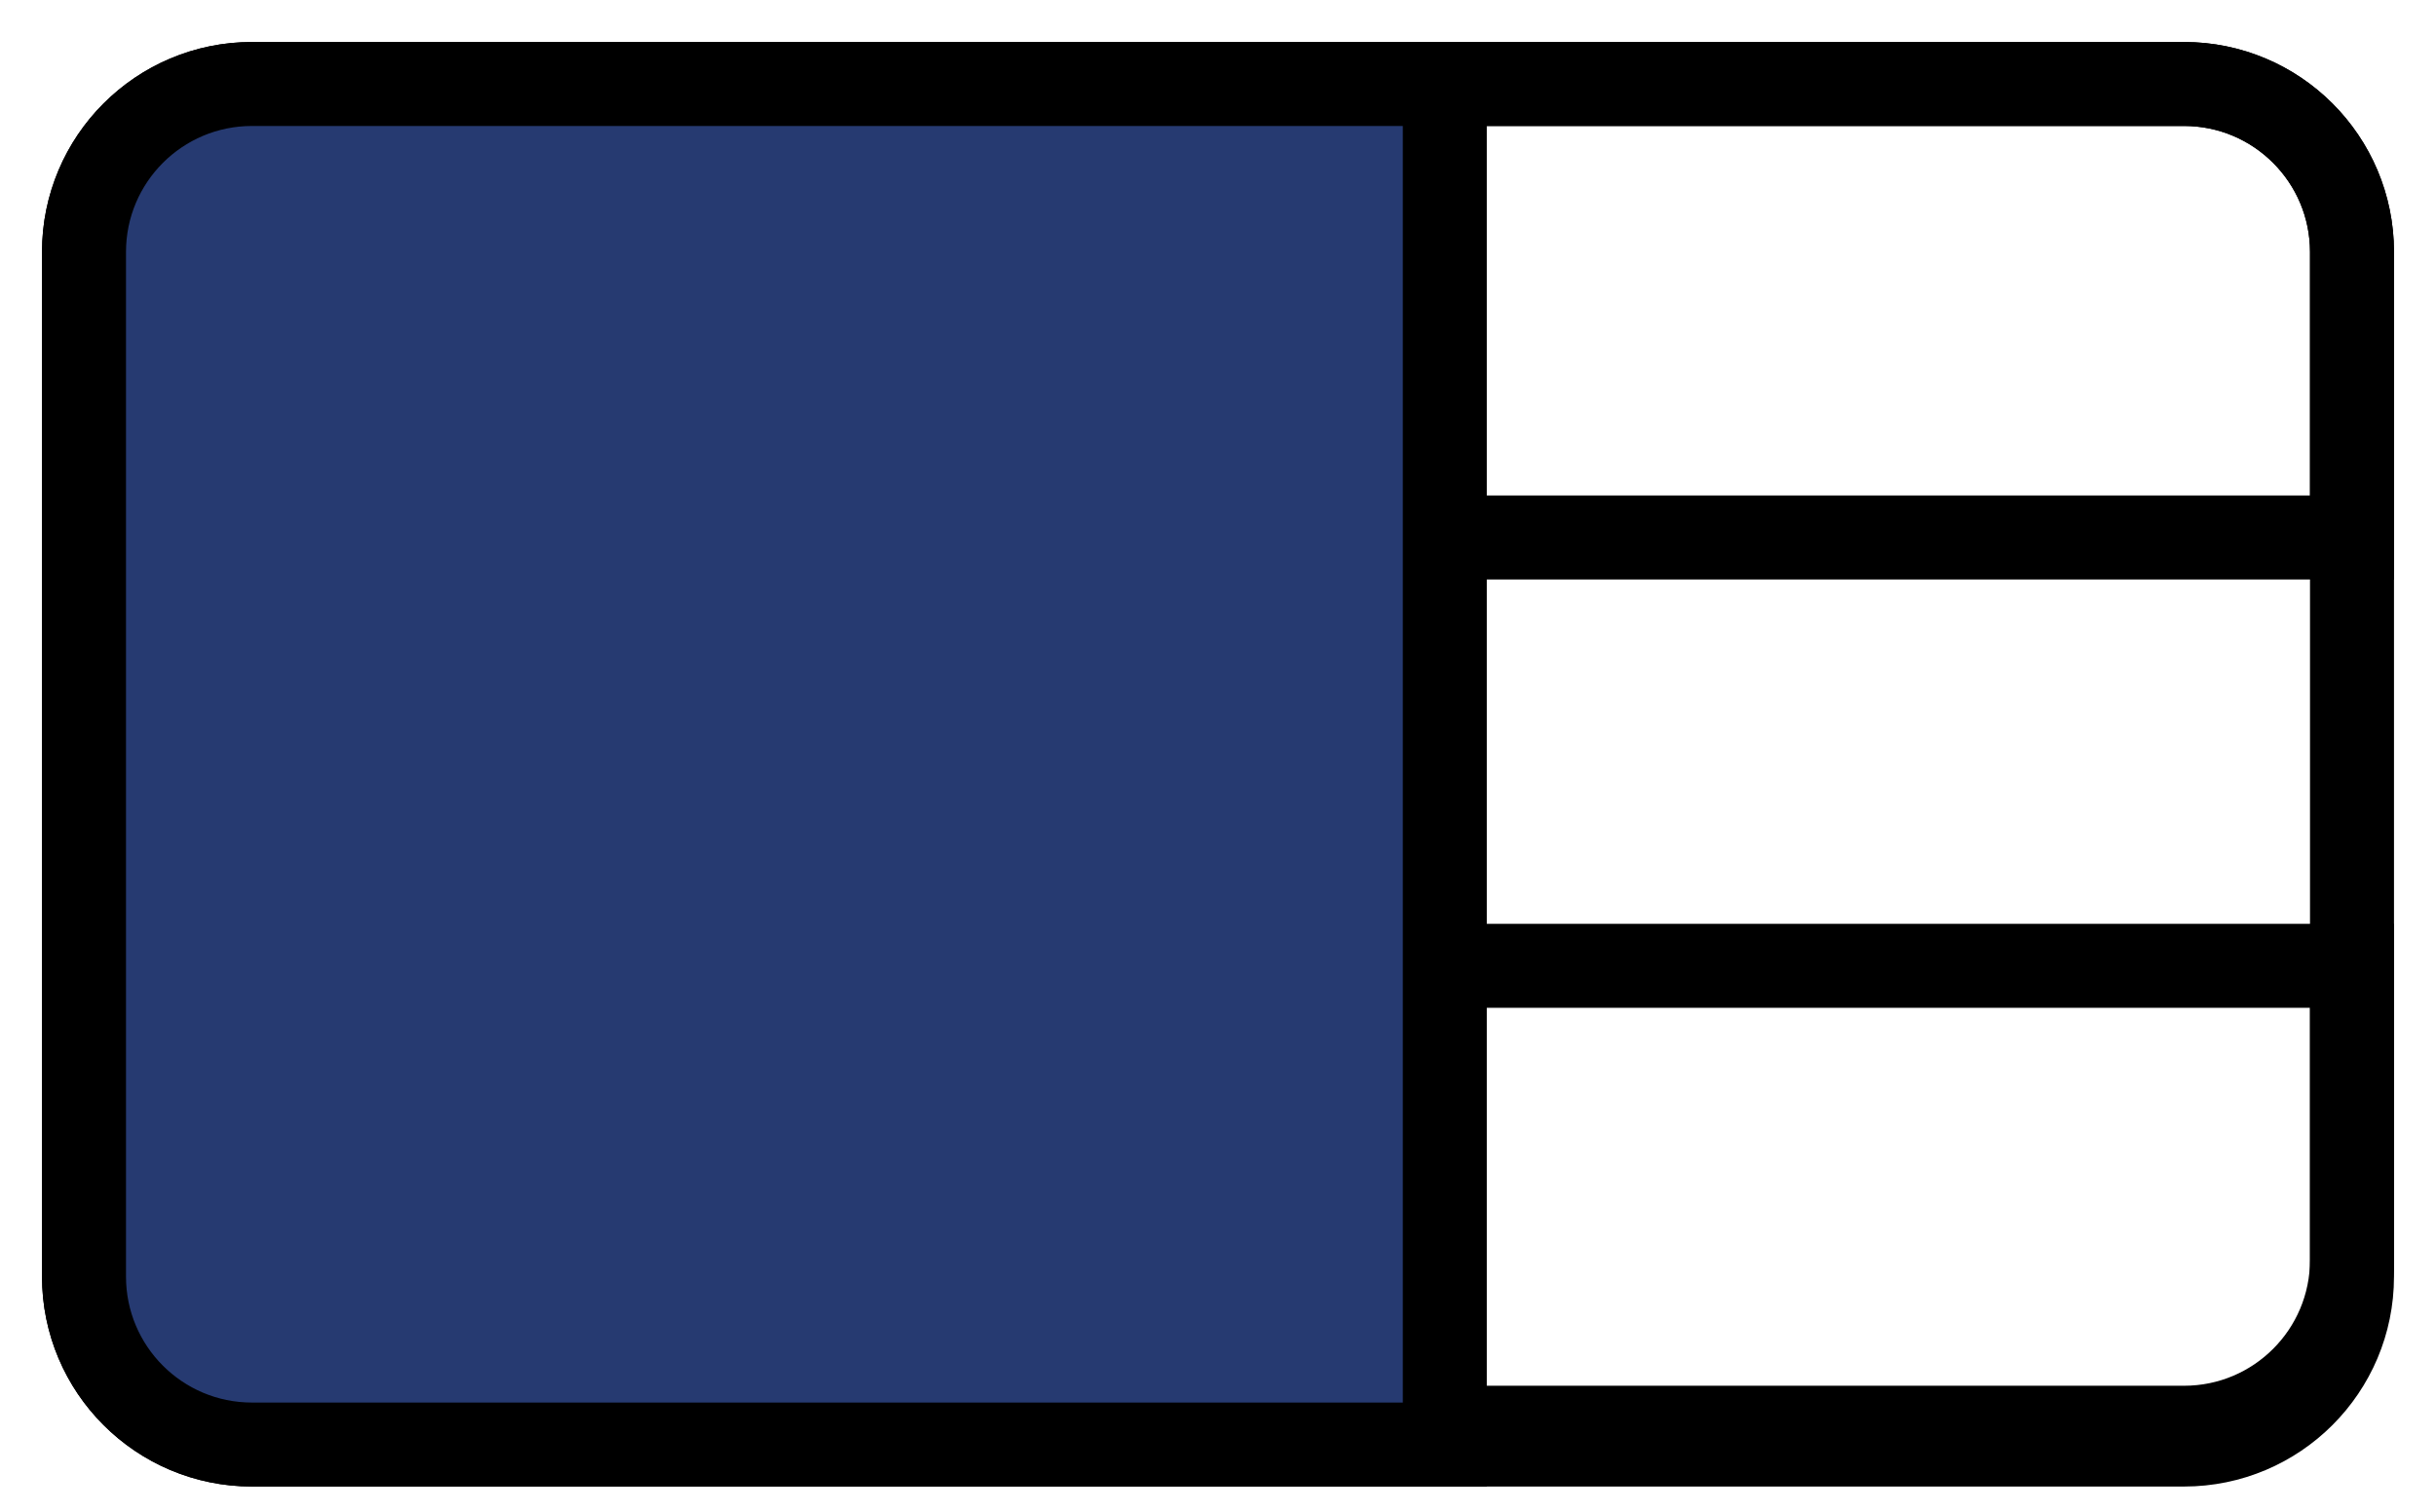
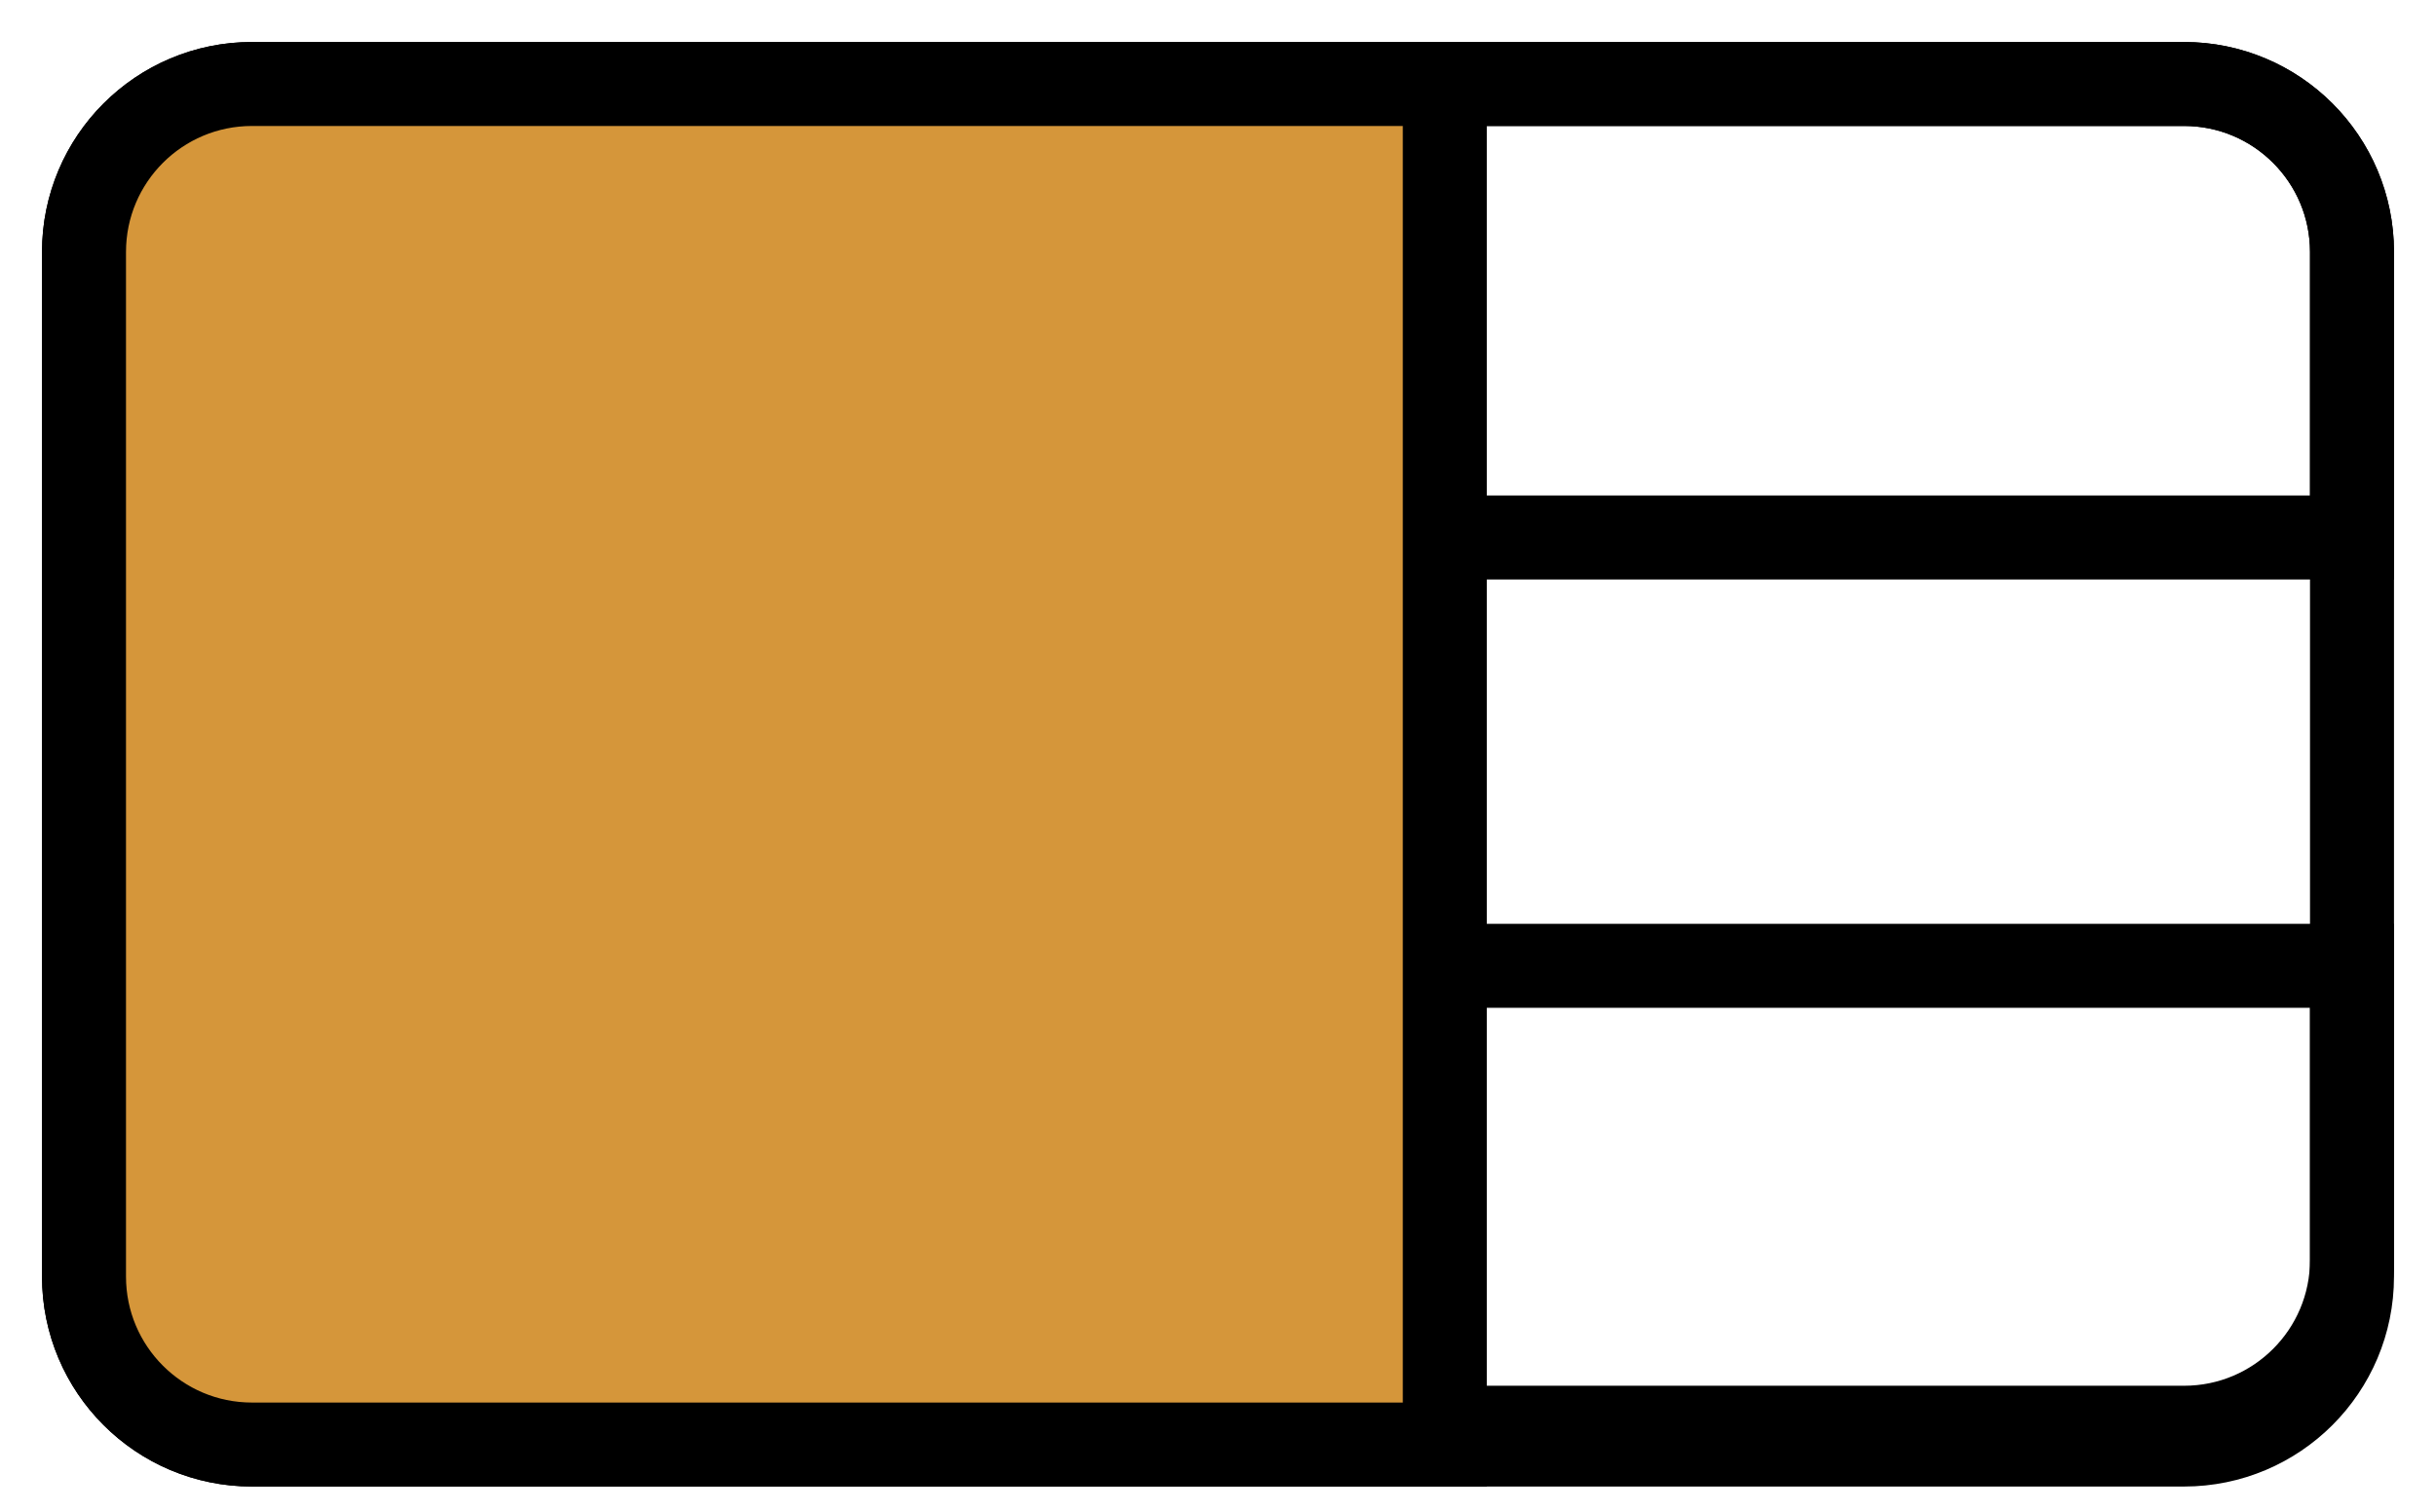
<svg xmlns="http://www.w3.org/2000/svg" width="29px" height="18px" viewBox="0 0 29 18" version="1.1">
  <g id="Layout-select----FINAL" stroke="none" stroke-width="1" fill="none" fill-rule="evenodd">
    <g id="layout-advanced-3d-primary" transform="translate(1, 1)" stroke="currentColor">
      <rect id="Rectangle" x="0" y="0" width="27" height="16.2" rx="2" />
      <path d="M15.429,10.5 L27,10.5 L27,14 C27,15.105 26.105,16 25,16 L15.429,16 L15.429,16 L15.429,10.5 Z" id="Rectangle" />
      <path d="M15.429,0 L25,0 C26.105,-2.02906125e-16 27,0.895 27,2 L27,5.4 L27,5.4 L15.429,5.4 L15.429,0 Z" id="Rectangle" />
-       <path d="M0,0 L14.2,0 C15.305,-2.02906125e-16 16.2,0.895 16.2,2 L16.2,14.2 C16.2,15.305 15.305,16.2 14.2,16.2 L0,16.2 L0,16.2 L0,0 Z" id="Rectangle" fill="#263A71" transform="translate(8.1, 8.1) scale(-1, 1) translate(-8.1, -8.1)" />
+       <path d="M0,0 L14.2,0 C15.305,-2.02906125e-16 16.2,0.895 16.2,2 L16.2,14.2 C16.2,15.305 15.305,16.2 14.2,16.2 L0,16.2 L0,16.2 L0,0 Z" id="Rectangle" fill="#d5963a" transform="translate(8.1, 8.1) scale(-1, 1) translate(-8.1, -8.1)" />
    </g>
  </g>
</svg>
